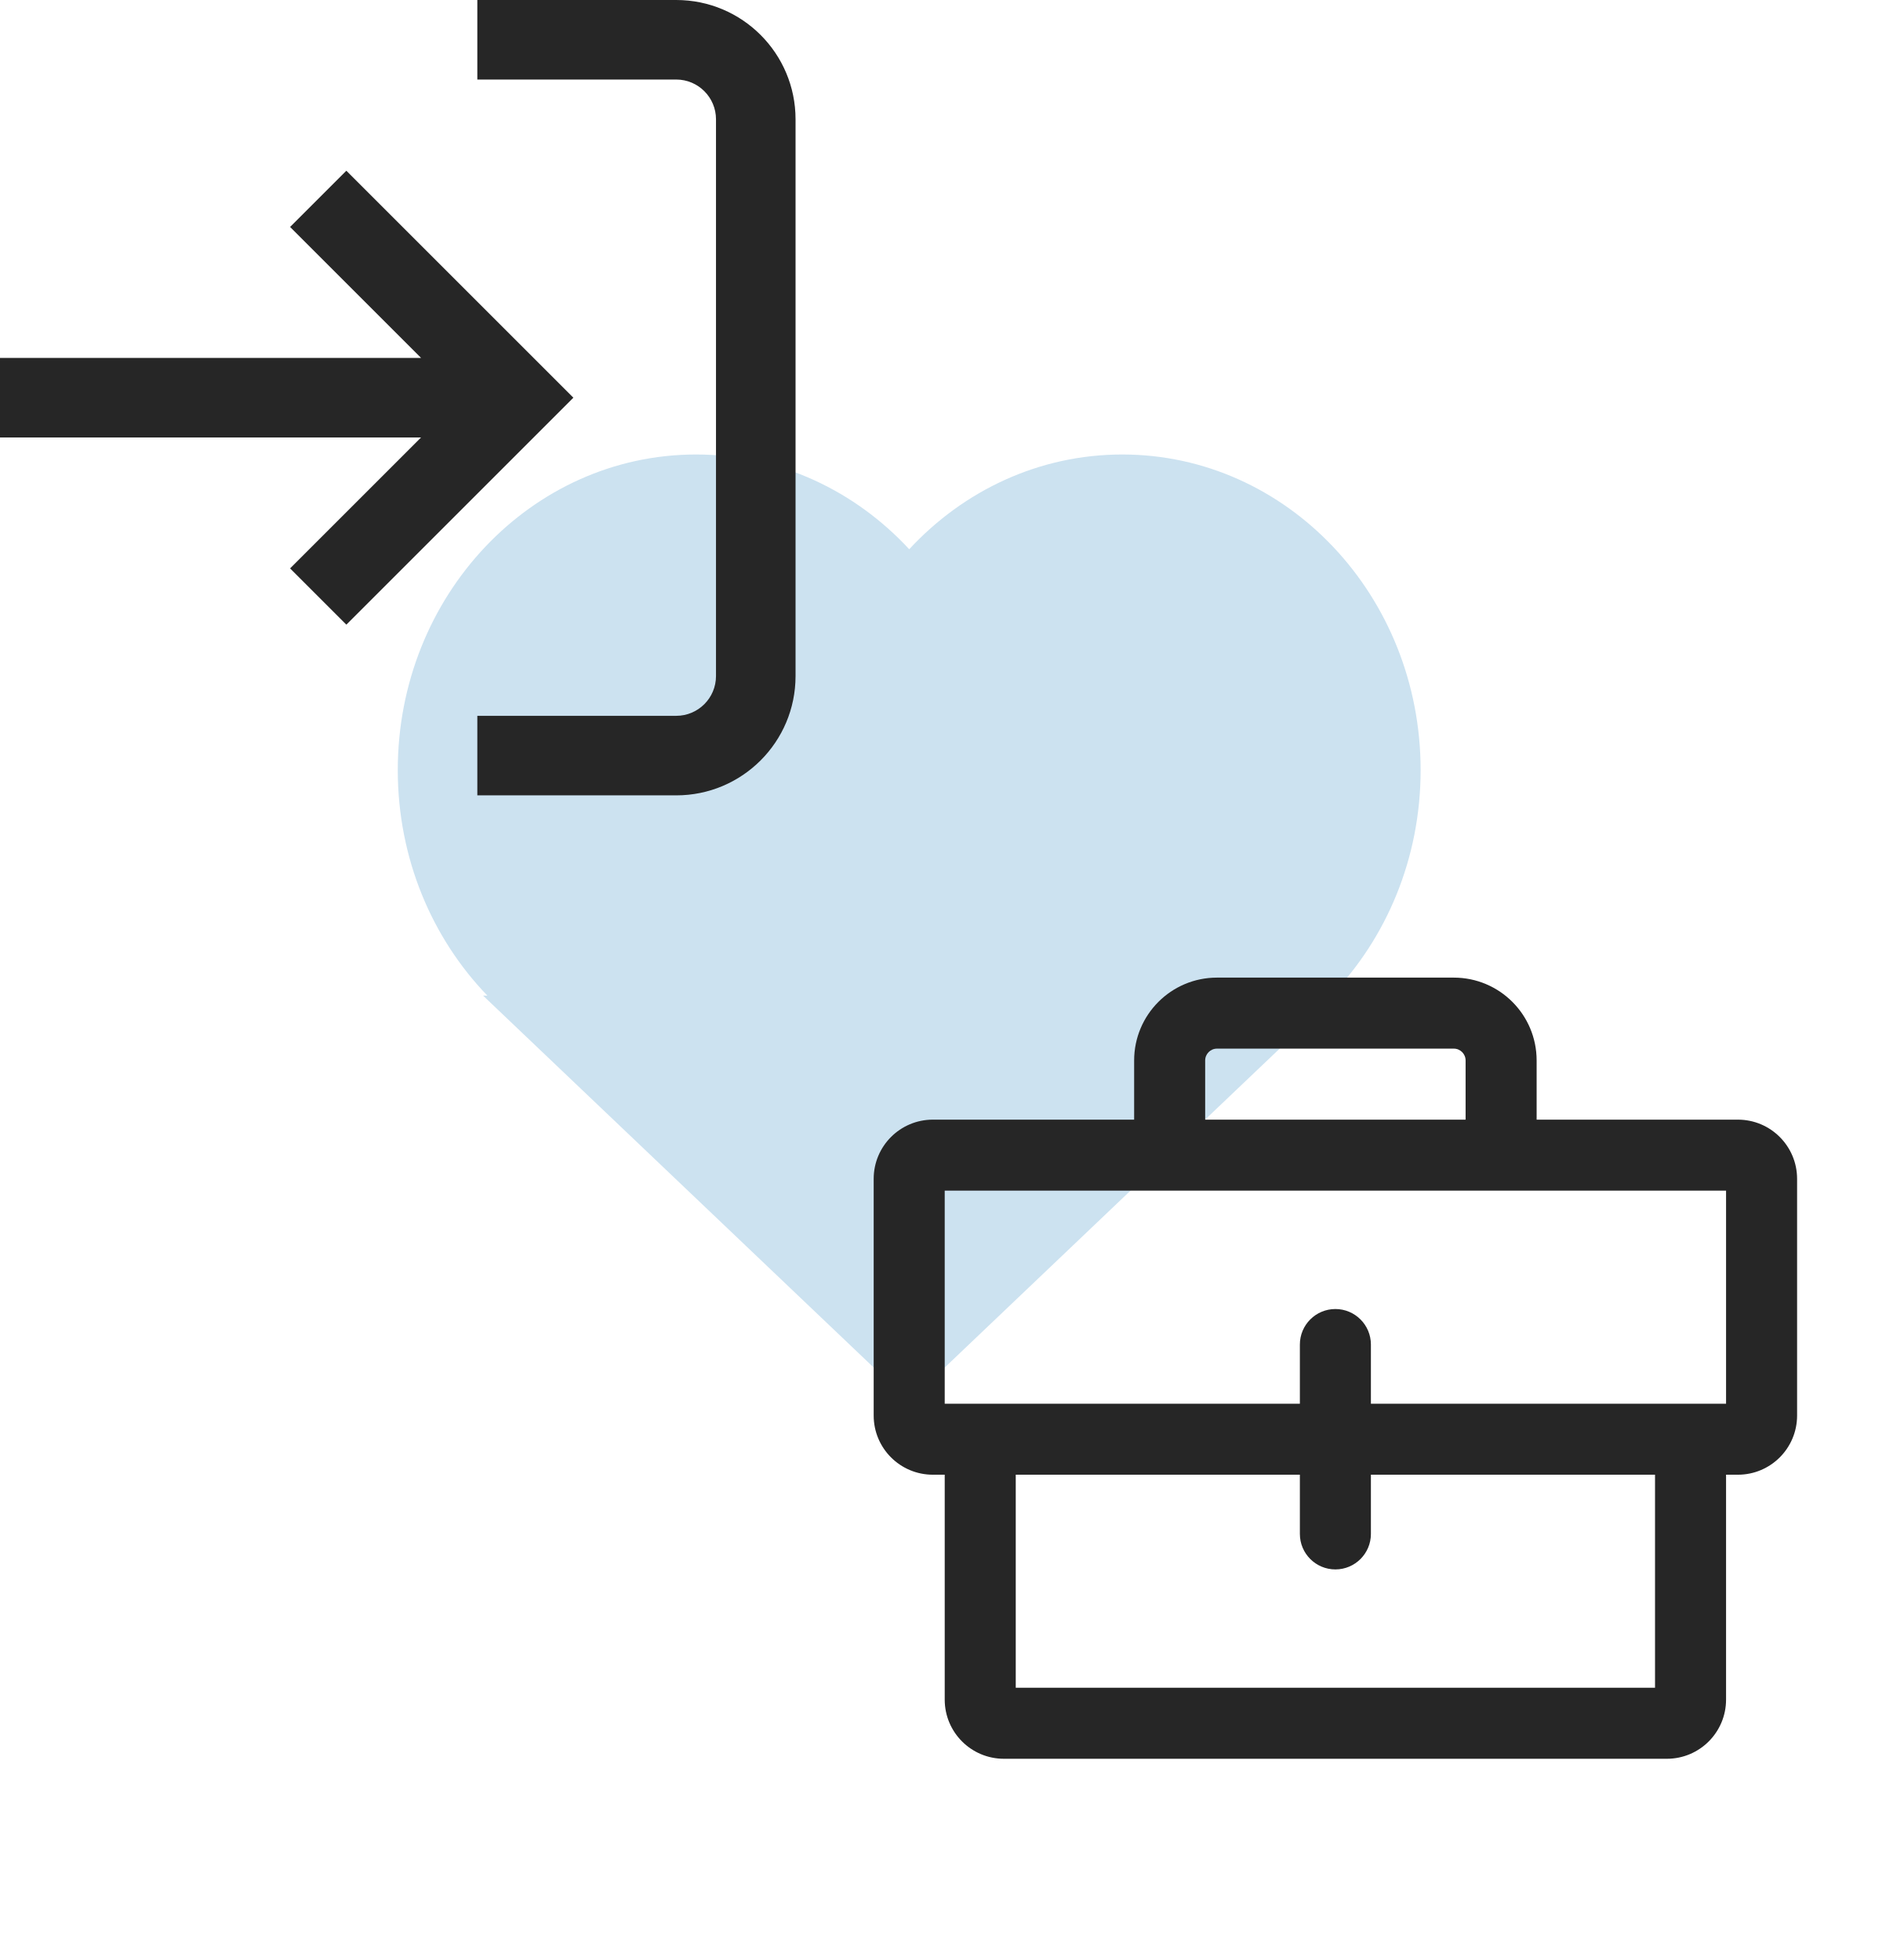
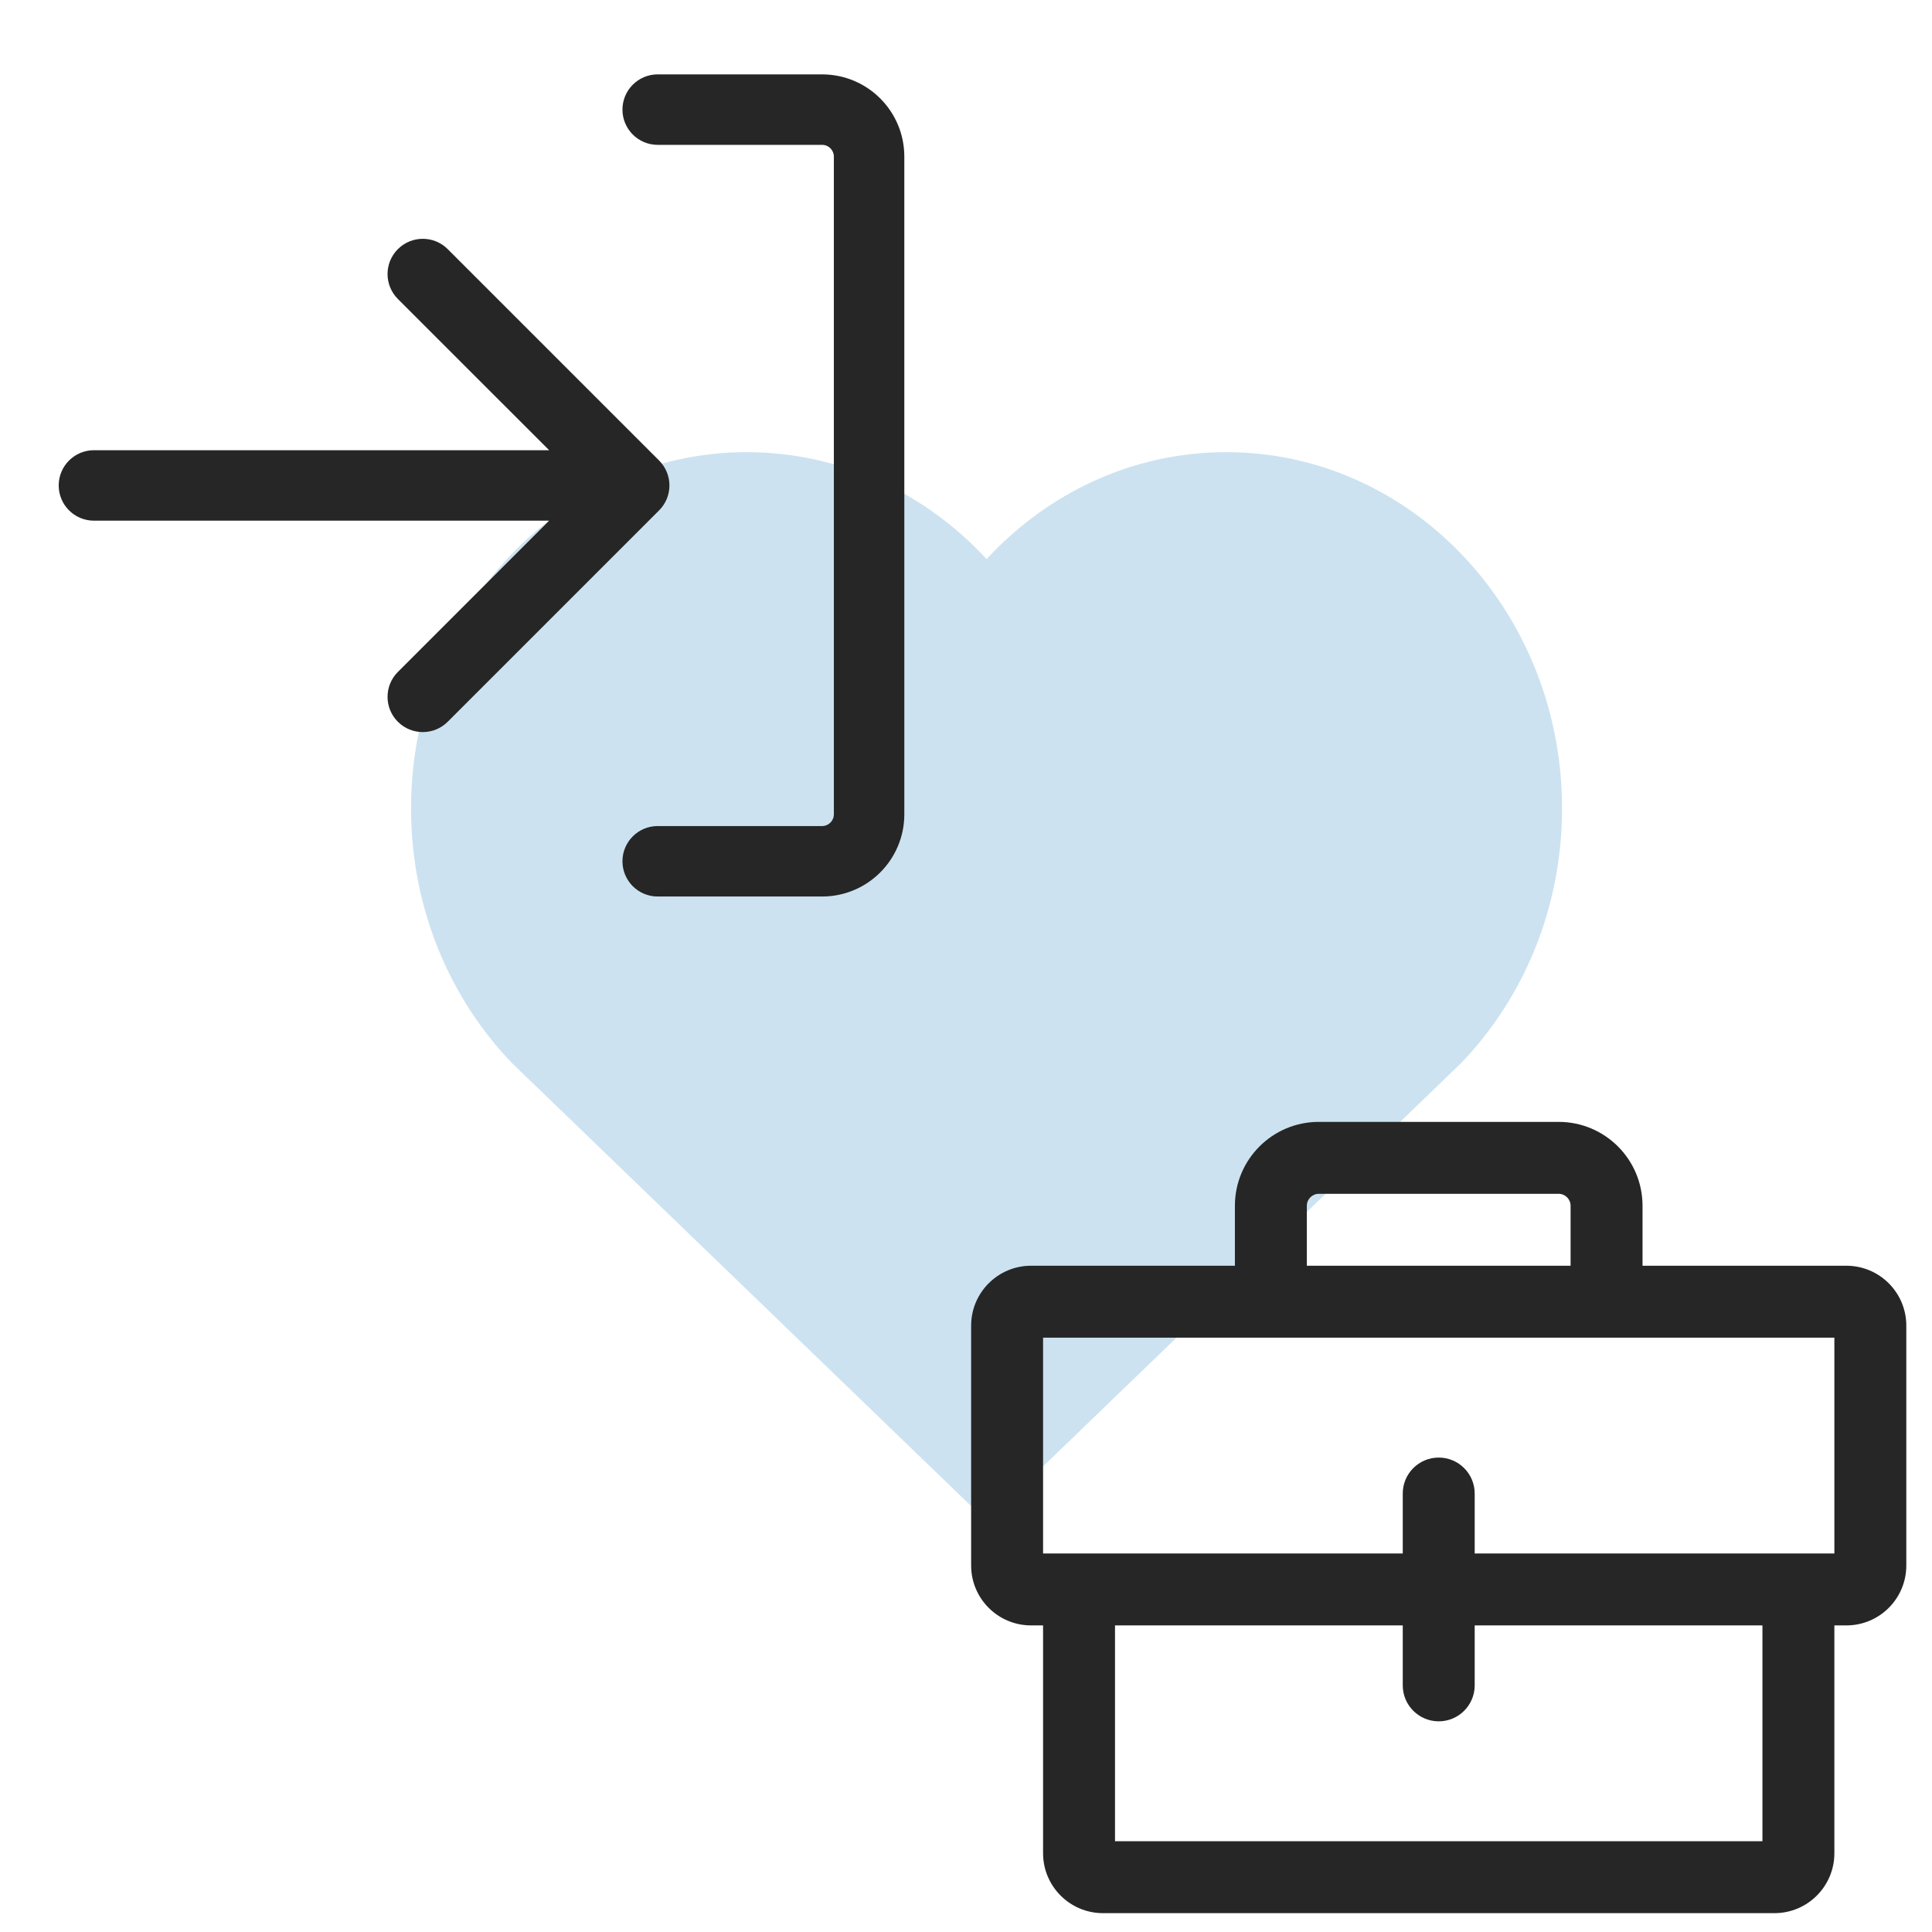
- <svg xmlns="http://www.w3.org/2000/svg" width="67" height="69" viewBox="0 0 67 69" fill="none">
-   <path d="M50 27.111C50 20.975 45.299 16 39.5 16C36.562 16 33.905 17.277 32.001 19.336C30.095 17.277 27.439 16 24.5 16C18.701 16 14 20.975 14 27.111C14 30.221 15.208 33.033 17.154 35.05L17 35.048L32 49.333L47 35.048L46.846 35.05C48.792 33.033 50 30.221 50 27.111Z" fill="#CCE2F0" />
-   <path fill-rule="evenodd" clip-rule="evenodd" d="M23.8 2.8L16.8 2.8V0L23.8 3.33786e-07C26.12 4.17233e-07 28 1.88 28 4.2V23.8C28 26.12 26.12 28 23.8 28H16.8V25.2H23.8C24.573 25.2 25.2 24.573 25.2 23.8V4.2C25.2 3.427 24.573 2.8 23.8 2.8ZM12.19 6.01L20.18 14L12.19 21.99L10.21 20.01L14.82 15.4L0 15.4V12.6L14.82 12.6L10.21 7.99L12.19 6.01Z" fill="#262626" />
-   <path fill-rule="evenodd" clip-rule="evenodd" d="M42.417 37.333C42.417 37.103 42.603 36.916 42.833 36.916H51.167C51.397 36.916 51.583 37.103 51.583 37.333V39.416H42.417V37.333ZM39.917 39.416V37.333C39.917 35.722 41.222 34.416 42.833 34.416H51.167C52.778 34.416 54.083 35.722 54.083 37.333V39.416H61.167C62.317 39.416 63.25 40.349 63.25 41.5V49.833C63.25 50.984 62.317 51.916 61.167 51.916H60.75V59.833C60.75 60.984 59.817 61.916 58.667 61.916H35.333C34.183 61.916 33.25 60.984 33.25 59.833V51.916H32.833C31.683 51.916 30.75 50.984 30.75 49.833V41.5C30.75 40.349 31.683 39.416 32.833 39.416H39.917ZM48.25 51.916H58.25V59.416H35.75V51.916H45.75V54C45.75 54.69 46.31 55.25 47 55.25C47.69 55.25 48.25 54.69 48.25 54V51.916ZM48.25 47.333V49.416H60.75V41.916H33.25V49.416H45.75V47.333C45.75 46.643 46.31 46.083 47 46.083C47.69 46.083 48.25 46.643 48.25 47.333Z" fill="#262626" />
+ <svg xmlns="http://www.w3.org/2000/svg" width="94" height="94" viewBox="0 0 94 94" fill="none">
+   <path d="M76 39.333C76 29.76 68.687 22 59.667 22C55.096 22 50.963 23.993 48.002 27.204C45.037 23.993 40.904 22 36.333 22C27.313 22 20 29.76 20 39.333C20 44.185 21.879 48.572 24.906 51.718L48 74L71.094 51.718C74.121 48.572 76 44.185 76 39.333Z" fill="#CCE2F0" />
+   <path fill-rule="evenodd" clip-rule="evenodd" d="M63.583 58.667C63.583 58.345 63.844 58.084 64.166 58.084H75.833C76.155 58.084 76.416 58.345 76.416 58.667V61.583H63.583V58.667ZM60.083 61.583V58.667C60.083 56.412 61.911 54.584 64.166 54.584H75.833C78.088 54.584 79.916 56.412 79.916 58.667V61.583H89.833C91.444 61.583 92.75 62.889 92.75 64.5V76.167C92.75 77.778 91.444 79.083 89.833 79.083H89.25V90.167C89.25 91.778 87.944 93.083 86.333 93.083H53.667C52.056 93.083 50.75 91.778 50.75 90.167V79.083H50.167C48.556 79.083 47.25 77.778 47.25 76.167V64.5C47.25 62.889 48.556 61.583 50.167 61.583H60.083ZM71.75 79.083H85.75V89.583H54.25V79.083H68.25V82C68.25 82.966 69.034 83.75 70 83.75C70.966 83.75 71.75 82.966 71.75 82V79.083ZM71.75 72.667V75.583H89.25V65.083H50.75V75.583H68.25V72.667C68.25 71.7 69.034 70.917 70 70.917C70.966 70.917 71.75 71.7 71.75 72.667Z" fill="#262626" />
+   <path fill-rule="evenodd" clip-rule="evenodd" d="M30.285 5.333C30.285 4.387 31.053 3.619 31.999 3.619H39.999C42.209 3.619 43.999 5.41 43.999 7.619V39.619C43.999 41.828 42.209 43.619 39.999 43.619H31.999C31.053 43.619 30.285 42.852 30.285 41.905C30.285 40.958 31.053 40.191 31.999 40.191H39.999C40.315 40.191 40.571 39.935 40.571 39.619V7.619C40.571 7.304 40.315 7.048 39.999 7.048H31.999C31.053 7.048 30.285 6.28 30.285 5.333ZM2.856 23.619C2.856 22.672 3.624 21.905 4.571 21.905H26.718L19.358 14.546C18.689 13.876 18.689 12.791 19.358 12.121C20.028 11.452 21.113 11.452 21.783 12.121L32.069 22.407C32.738 23.076 32.738 24.162 32.069 24.831L21.783 35.117C21.113 35.786 20.028 35.786 19.358 35.117C18.689 34.448 18.689 33.362 19.358 32.693L26.718 25.333H4.571C3.624 25.333 2.856 24.566 2.856 23.619Z" fill="#262626" />
</svg>
